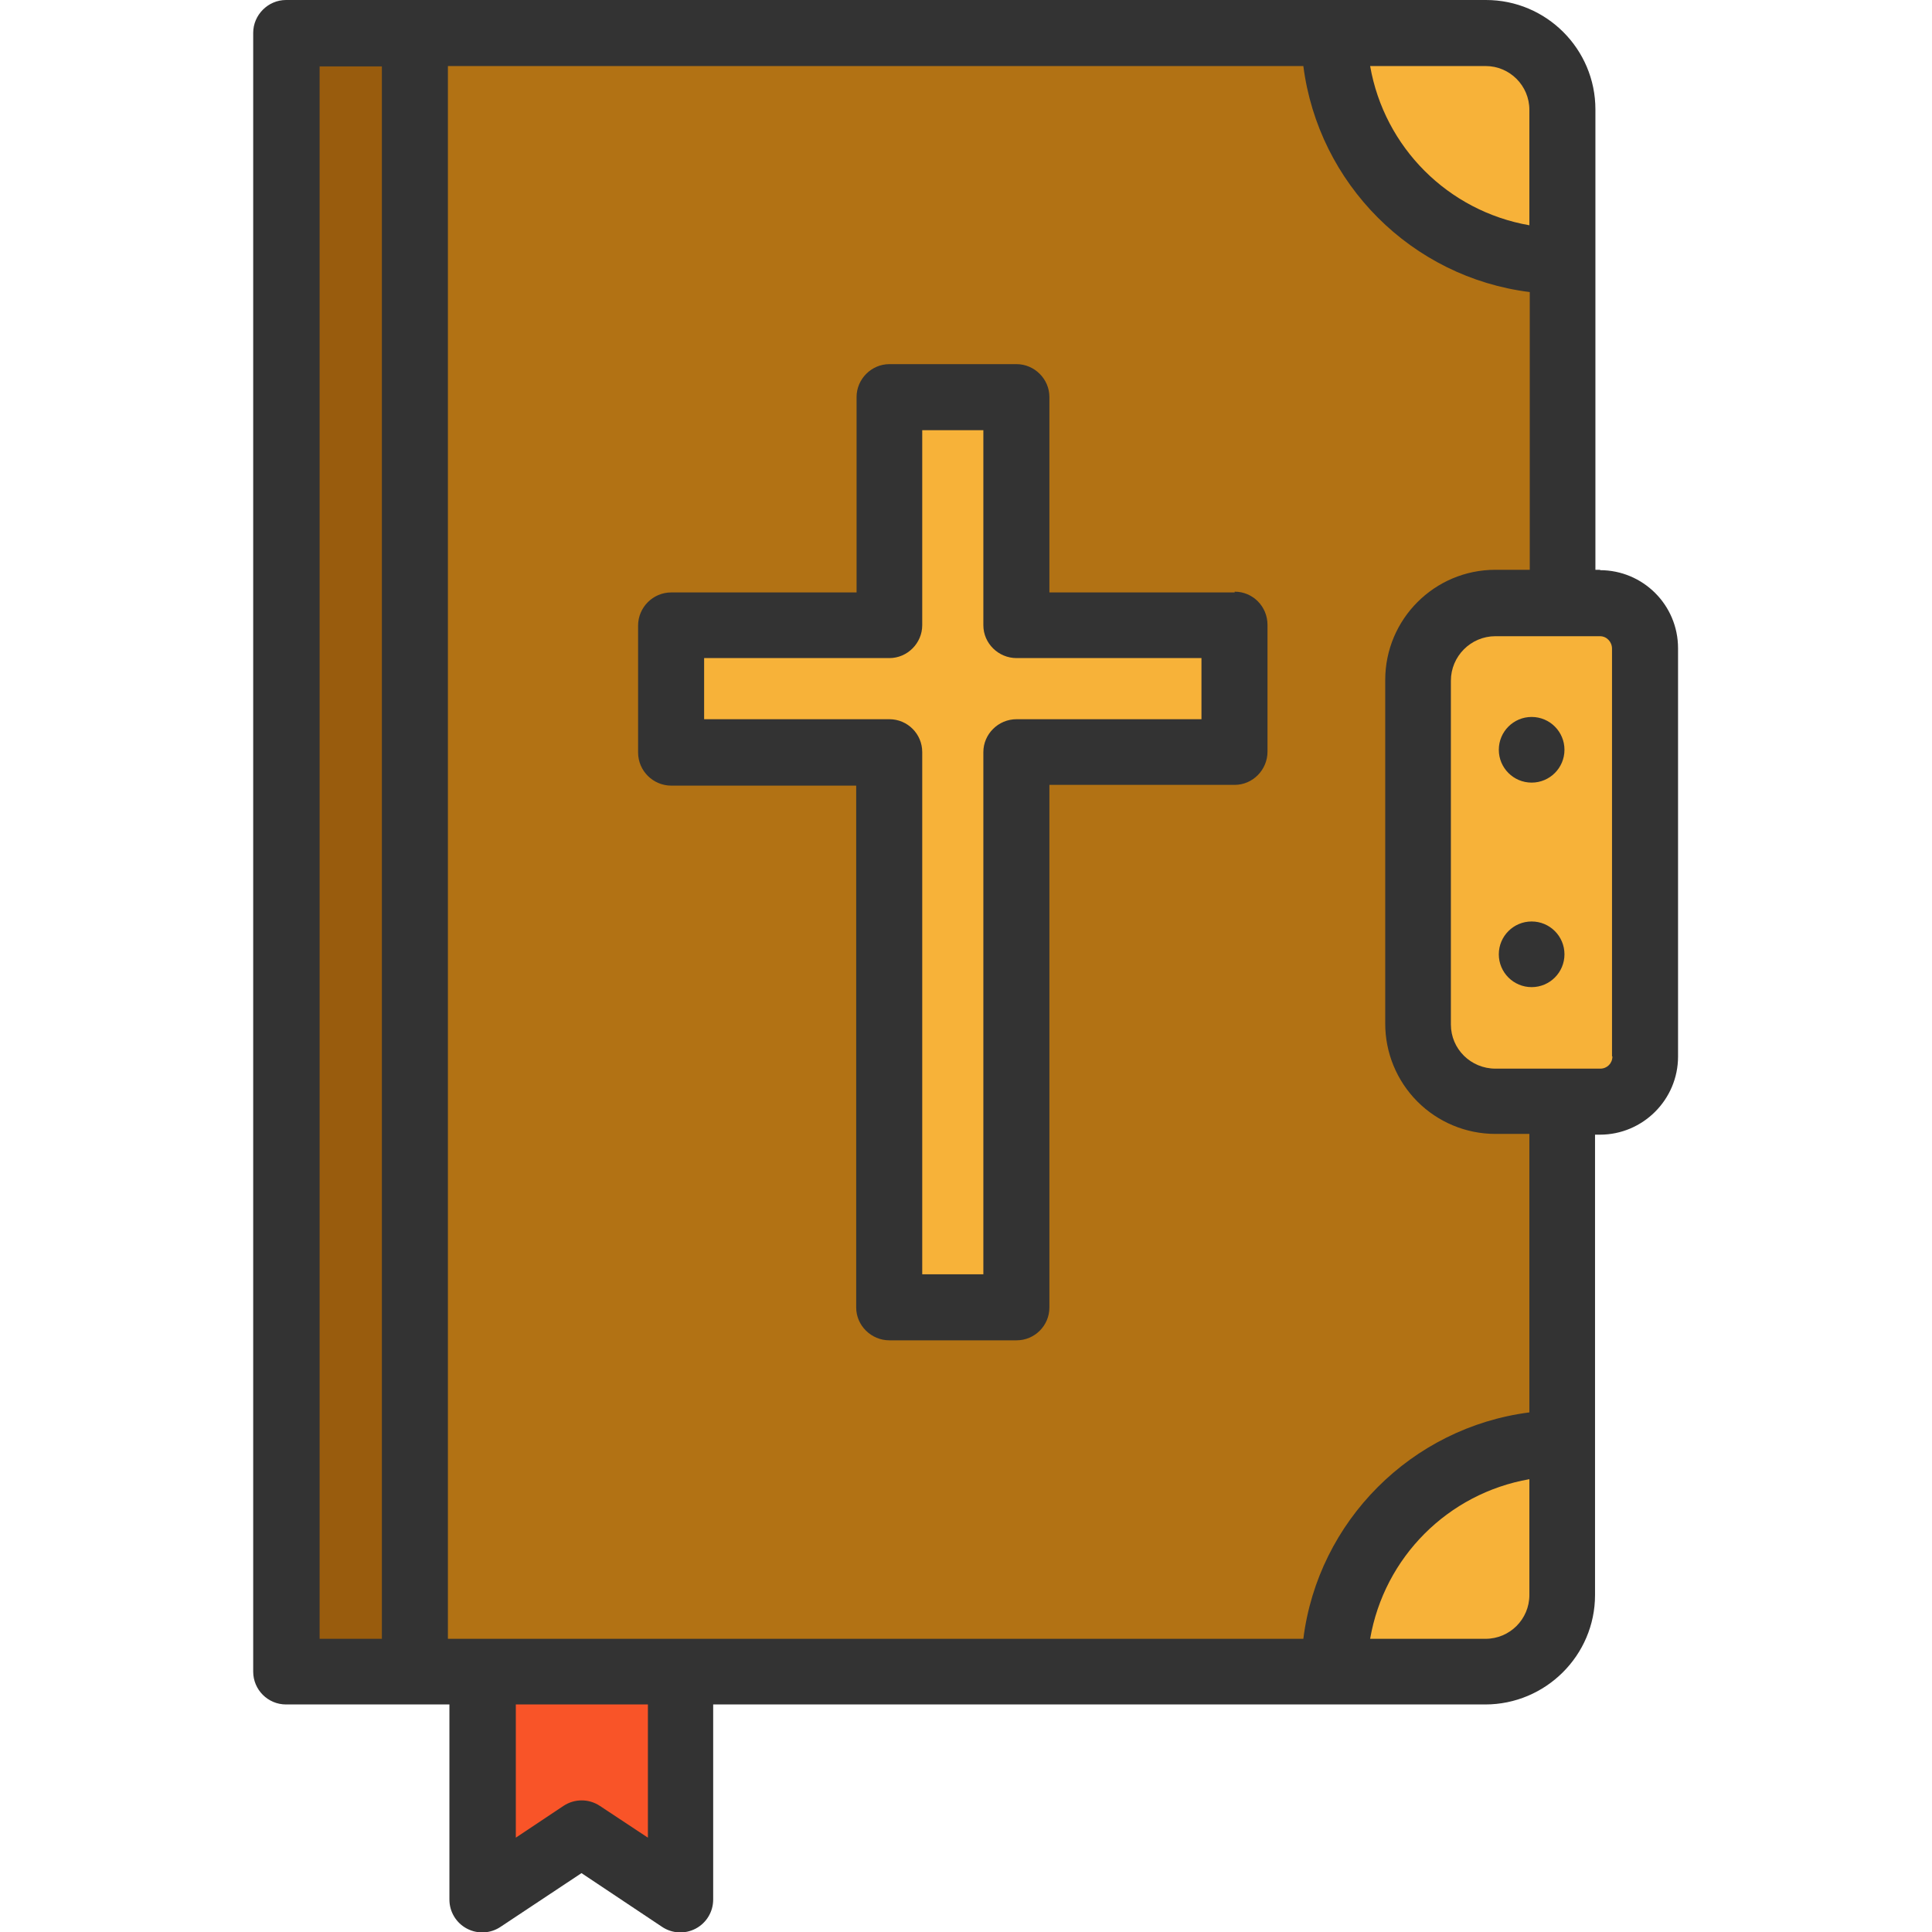
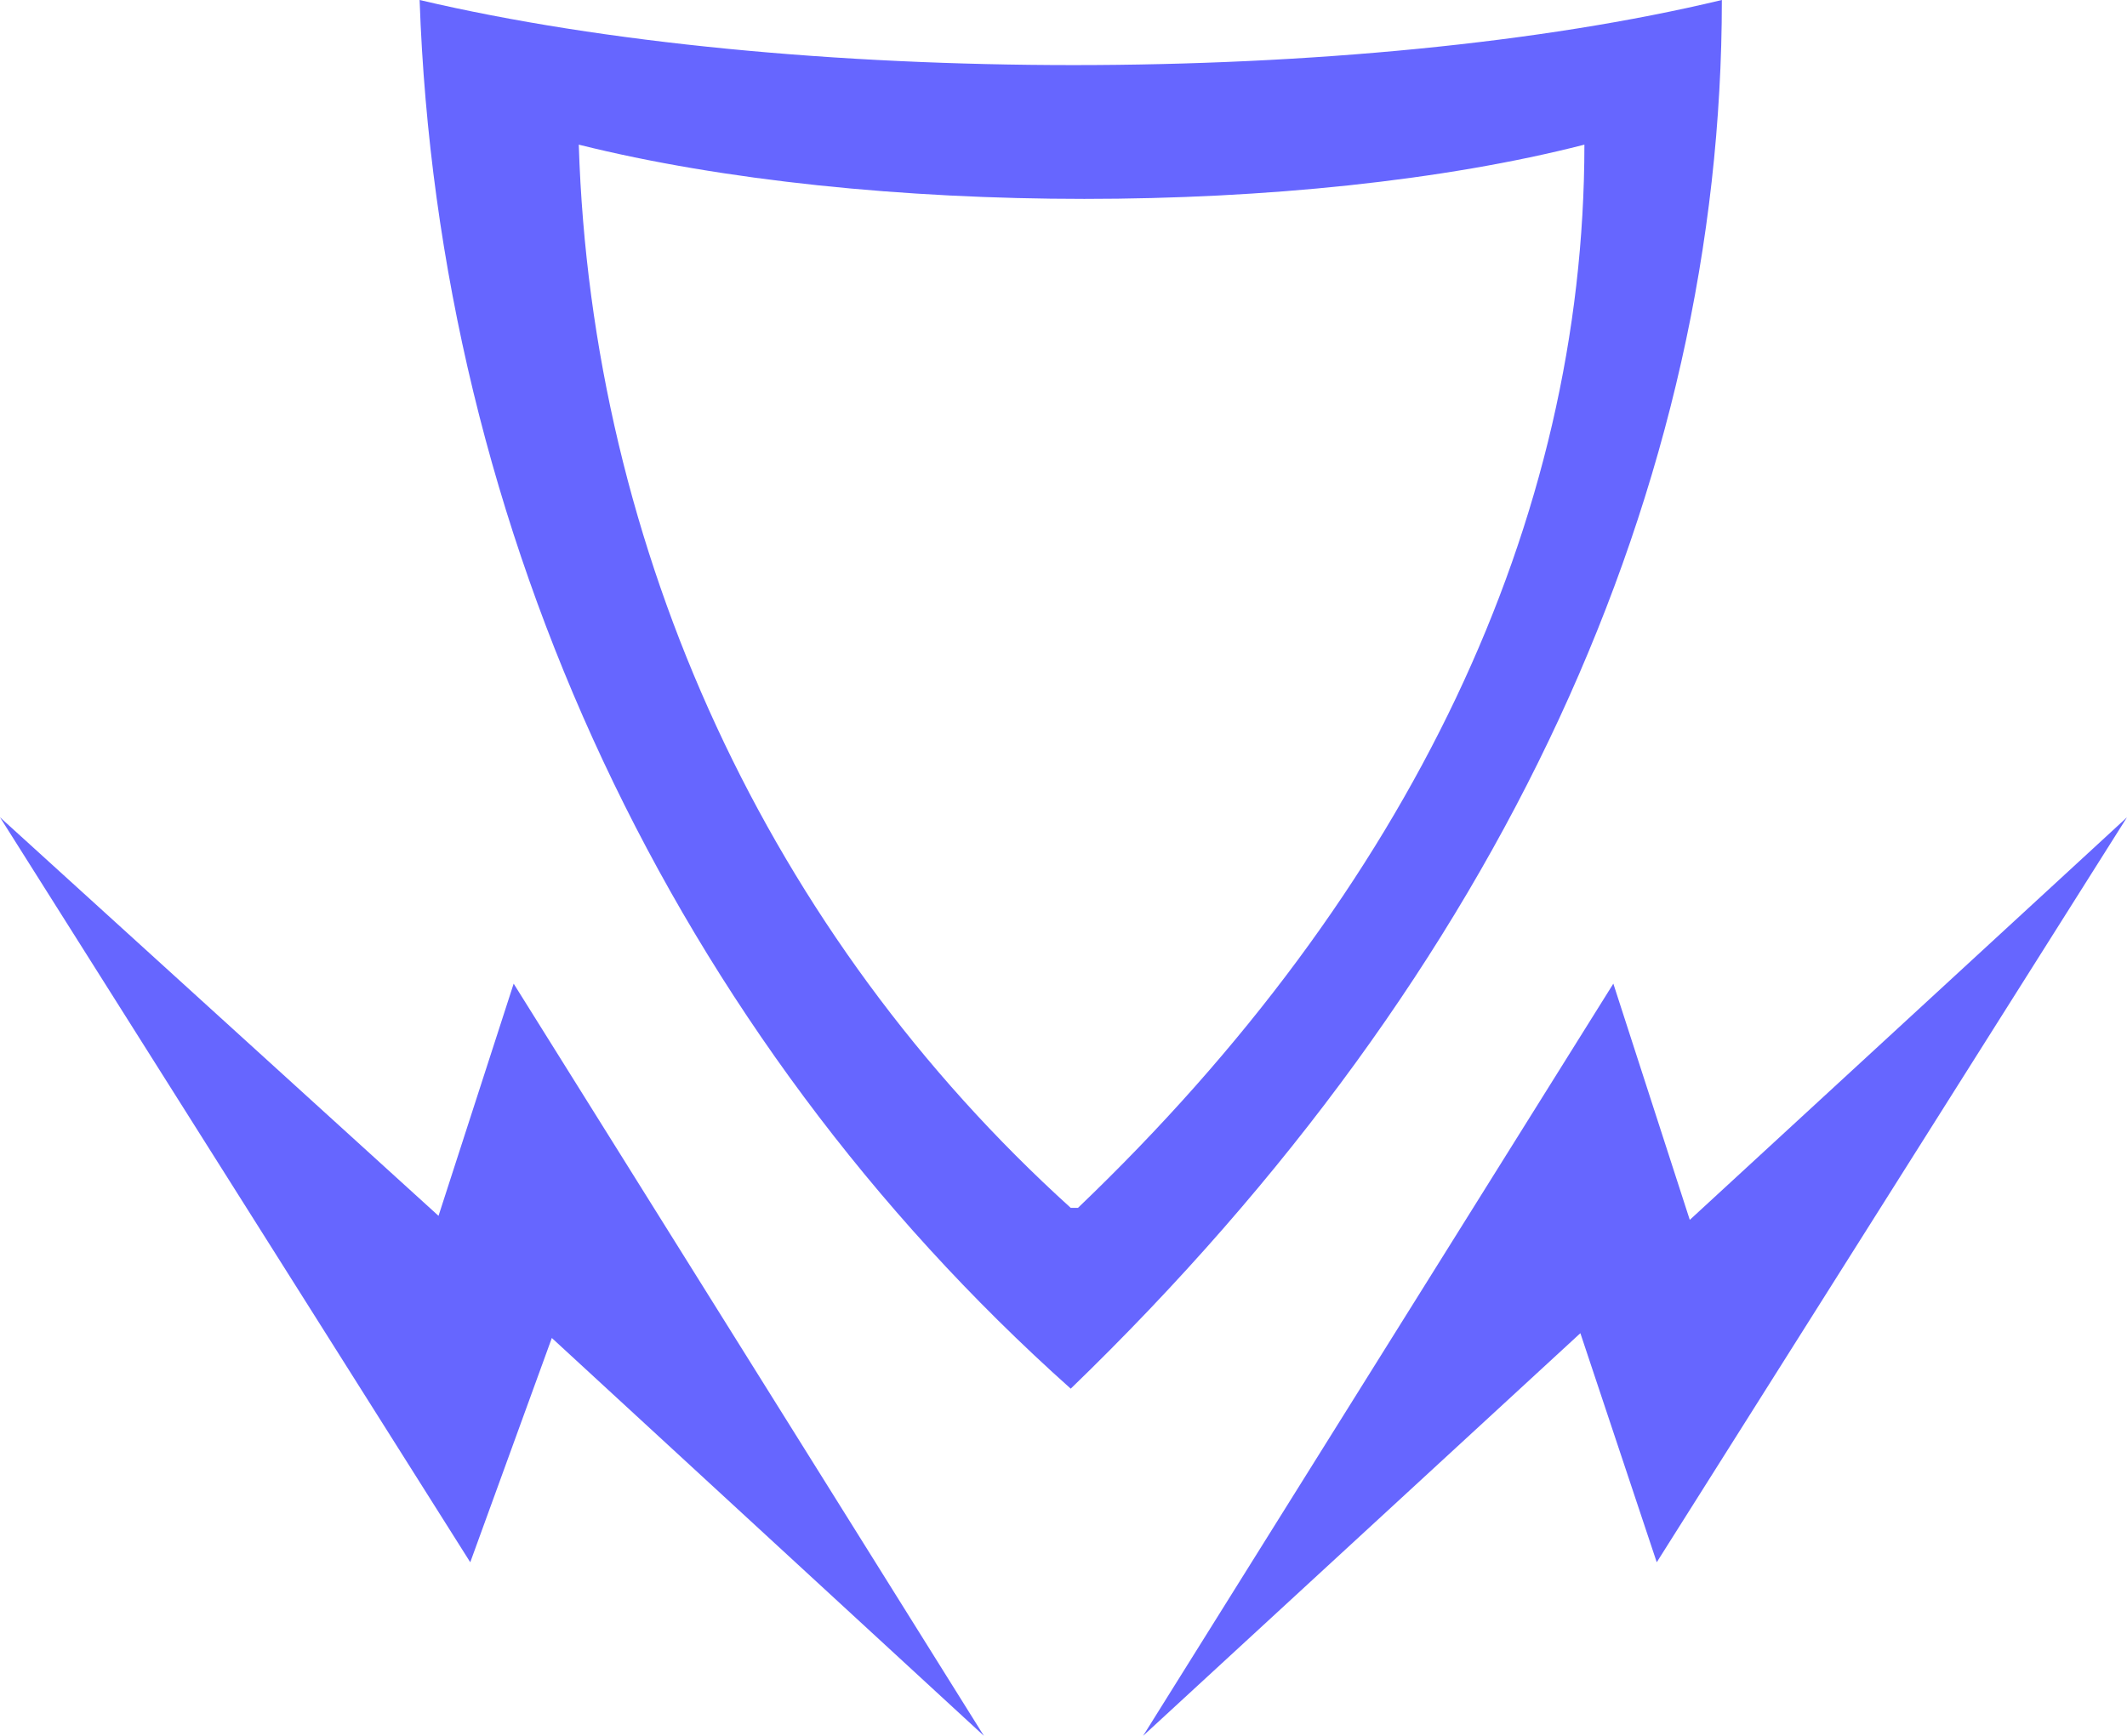
- <svg xmlns="http://www.w3.org/2000/svg" xml:space="preserve" width="20" height="20" viewBox="0 0 512 512">
-   <path fill="#f95428" d="M180.4 442.9v60.4l-26.2-17.5-26.2 17.5v-60.4z" />
-   <path fill="#995c0d" d="M75.9 8.7h34v434.2h-34z" />
-   <g fill="#f7b239">
-     <path d="M436 171.8v108a12 12 0 0 1-11.9 12h-27.8a20.5 20.5 0 0 1-20.5-20.4v-91.2c0-11.2 9.2-20.4 20.5-20.4H424a12 12 0 0 1 12 12zM414 29v40.2c-33.3 0-60.4-27-60.4-60.5h40.1c11.3 0 20.4 9.1 20.4 20.4zM414 382.4v40.2c0 11.2-9 20.3-20.3 20.3h-40.1c0-33.4 27-60.5 60.5-60.5zM327.2 165.7v33.6h-57.8v147.1h-33.7V199.3h-57.8v-33.6h57.8v-60.5h33.7v60.5z" />
-   </g>
-   <path fill="#b27214" d="M414 291.8v90.6c-33.3 0-60.4 27.1-60.4 60.5H110V8.7h243.6c0 33.4 27 60.5 60.5 60.5v90.6h-17.8a20.5 20.5 0 0 0-20.5 20.4v91.2c0 11.3 9.2 20.4 20.5 20.4H414zm-86.8-92.5v-33.6h-57.8v-60.5h-33.7v60.5h-57.8v33.6h57.8v147h33.7v-147h57.8z" />
-   <g fill="#333">
-     <path d="M424.1 151h-1.3V29c0-16-13-29-29-29H75.8c-4.8 0-8.7 4-8.7 8.7V443c0 4.8 3.9 8.7 8.7 8.7h43.3v51.7a8.7 8.7 0 0 0 13.6 7.2l21.4-14.2 21.3 14.2a8.7 8.7 0 0 0 13.6-7.2v-51.7h204.6c16 0 29.1-13 29.1-29v-122h1.3c11.4 0 20.7-9.3 20.7-20.7V171.8c0-11.5-9.3-20.7-20.7-20.7zM405.3 29v30.7a51.9 51.9 0 0 1-42.2-42.2h30.6c6.4 0 11.6 5.2 11.6 11.6zM84.7 17.6h16.5v416.7H84.7V17.5zm87 469.4-12.7-8.4a8.7 8.7 0 0 0-9.7 0l-12.6 8.4v-35.3h35V487zm222-52.7h-30.6a51.9 51.9 0 0 1 42.2-42.3v30.7c0 6.4-5.2 11.6-11.6 11.6zm11.6-60c-31.2 4-56 28.8-59.9 60H118.7V17.5h226.7c4 31.2 28.7 56 60 59.9V151h-9.1a29.2 29.2 0 0 0-29.2 29.2v91a29.2 29.2 0 0 0 29.2 29.3h9v73.7zm22-94.3c0 1.8-1.4 3.2-3.2 3.2h-27.8c-6.5 0-11.8-5.2-11.8-11.7v-91.1c0-6.5 5.3-11.8 11.8-11.8H424c1.8 0 3.2 1.5 3.2 3.3v108z" />
-     <path d="M327.2 157h-49.1v-51.8c0-4.8-4-8.7-8.7-8.7h-33.7c-4.8 0-8.7 4-8.7 8.7V157h-49.1c-4.9 0-8.8 4-8.8 8.8v33.6c0 4.9 4 8.8 8.8 8.8h49v138.3c0 4.8 4 8.7 8.8 8.7h33.7c4.8 0 8.7-3.9 8.7-8.7V208h49.1c4.8 0 8.7-4 8.7-8.8v-33.6c0-4.9-3.9-8.8-8.7-8.8zm-8.7 33.6h-49.1c-4.9 0-8.8 4-8.8 8.7v138.4h-16.2V199.3c0-4.8-3.9-8.7-8.7-8.7h-49.1v-16.2h49.1c4.8 0 8.7-4 8.7-8.7V114h16.2v51.7c0 4.8 4 8.7 8.8 8.7h49v16.2z" />
-     <circle cx="405.9" cy="252.9" r="8.7" />
-     <circle cx="405.9" cy="198.7" r="8.7" />
-   </g>
+ <svg xmlns="http://www.w3.org/2000/svg" viewBox="0 0 29.4 24">
+   <path fill="#66f" d="m22.3 13.6 1.1 3.4-7.6 7zm.6 8-1.1-3.3 7.6-7zm-15.8-8L6 17l7.6 7zm-.6 8 1.2-3.3-7.7-7zM5.8 0a27 27 0 0 0 9 19.2c6-5.8 9-12.5 9-19.2-5 1.2-12.9 1.2-18 0zm9 16.7A20.7 20.7 0 0 1 8 2c4 1 10 1 13.9 0 0 5.2-2.4 10.3-7 14.7z" />
</svg>
